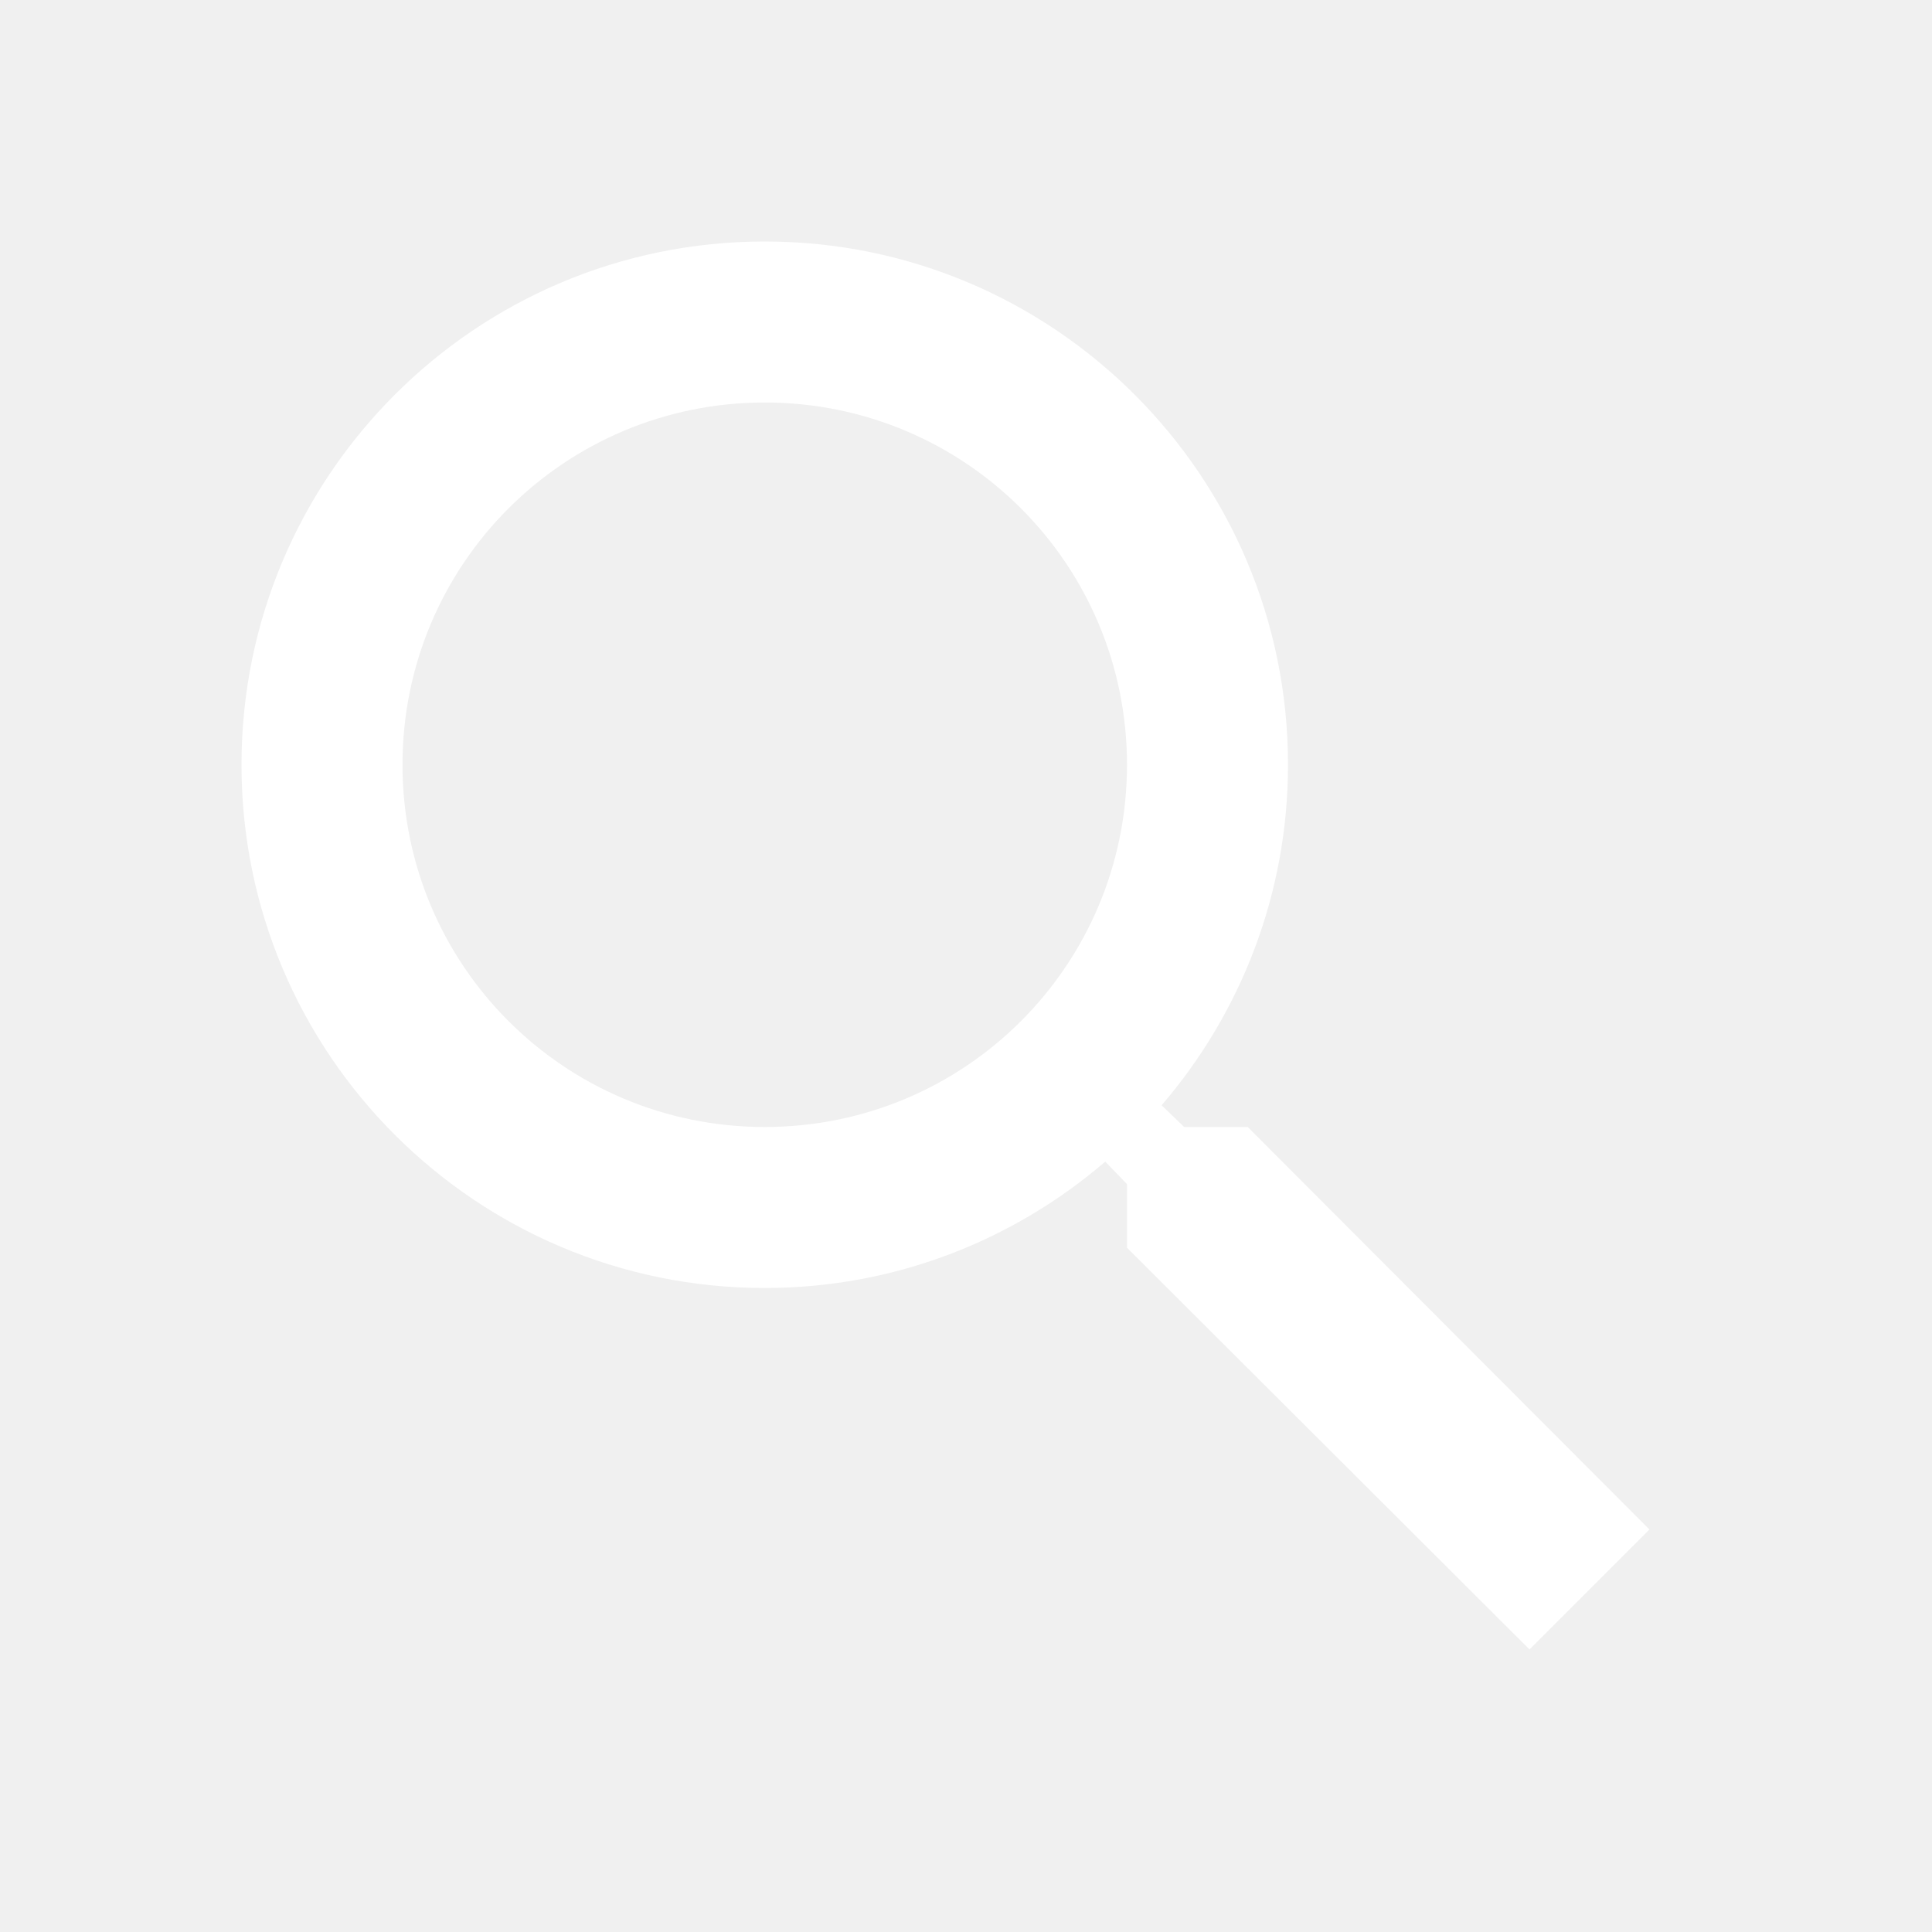
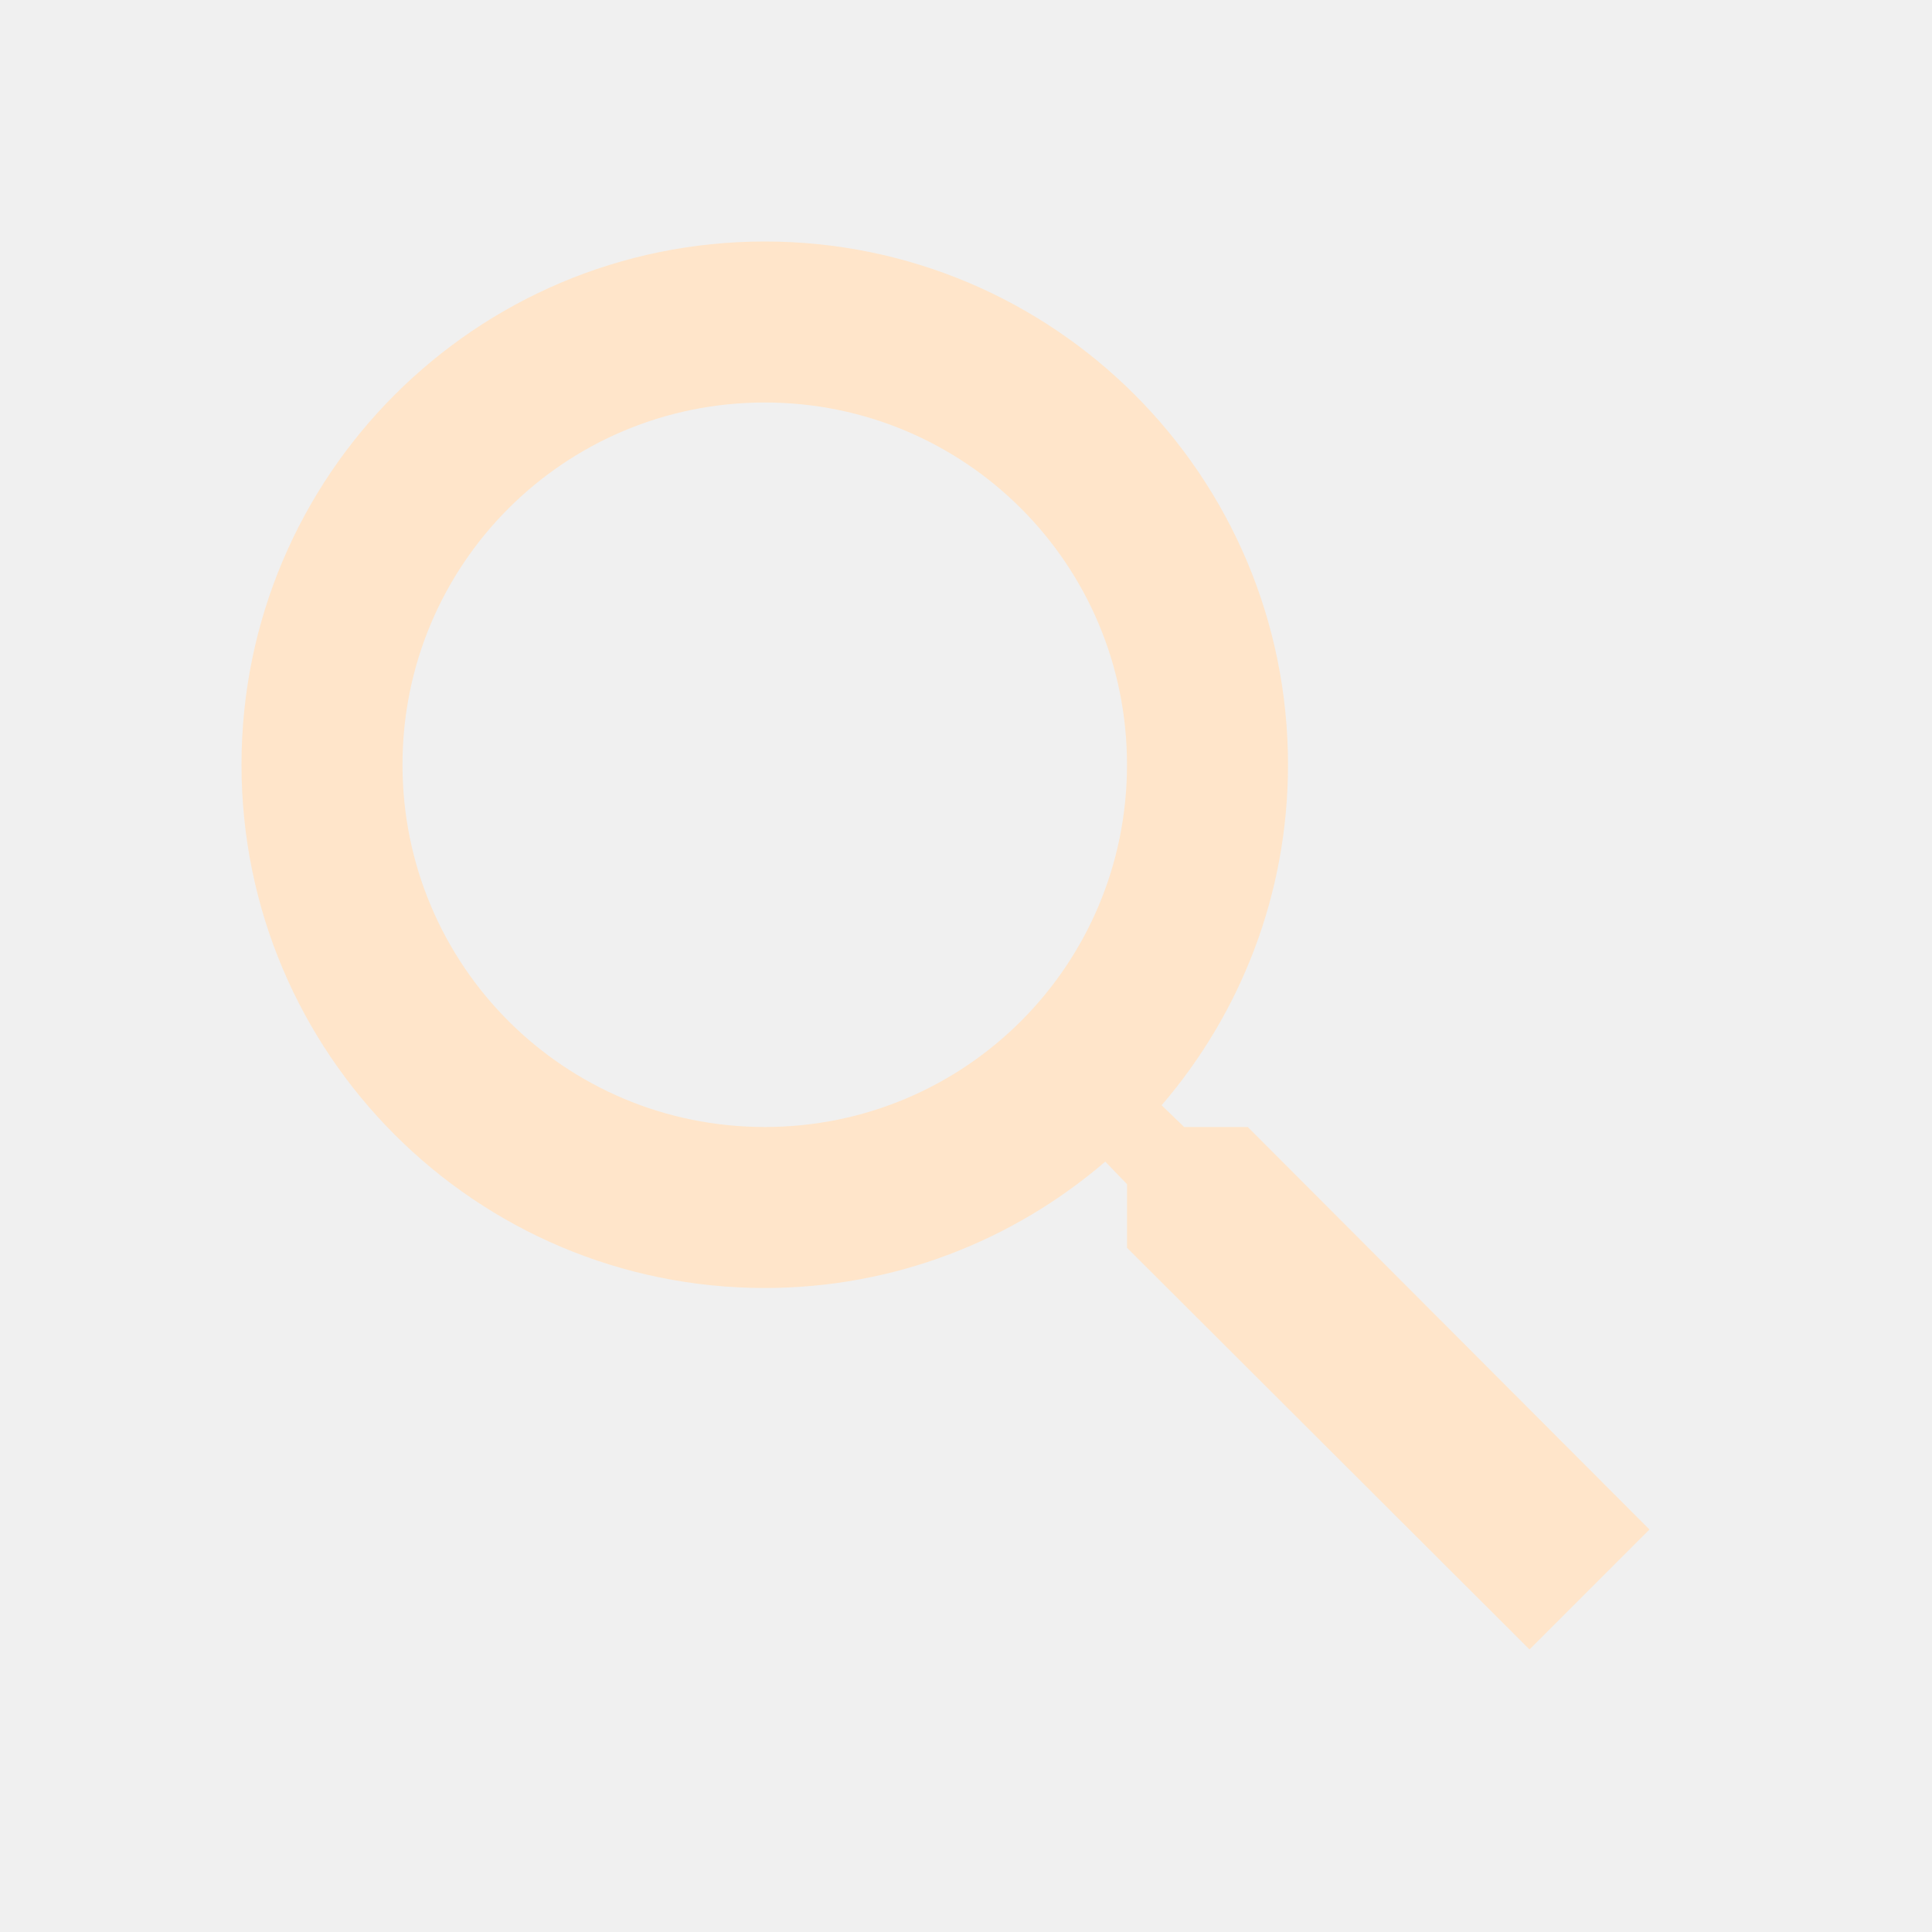
<svg xmlns="http://www.w3.org/2000/svg" height="24" viewBox="0 0 24 24" width="24">
  <path d="M0 0h24v24H0z" fill="none" />
-   <path fill="#fff" d="M15.5 14h-.79l-.28-.27C15.41 12.59 16 11.11 16 9.5 16 5.91 13.09 3 9.5 3S3 5.91 3 9.5 5.91 16 9.5 16c1.61 0 3.09-.59 4.23-1.57l.27.28v.79l5 4.99L20.49 19l-4.99-5zm-6 0C7.01 14 5 11.99 5 9.5S7.01 5 9.5 5 14 7.01 14 9.5 11.99 14 9.5 14z" />
+   <path fill="#FFE5CA" d="M15.5 14h-.79l-.28-.27C15.41 12.59 16 11.11 16 9.5 16 5.91 13.09 3 9.5 3S3 5.91 3 9.5 5.91 16 9.5 16c1.61 0 3.09-.59 4.23-1.57l.27.28v.79l5 4.99L20.49 19l-4.99-5zm-6 0C7.01 14 5 11.99 5 9.5S7.01 5 9.5 5 14 7.01 14 9.5 11.99 14 9.5 14z" />
</svg>
